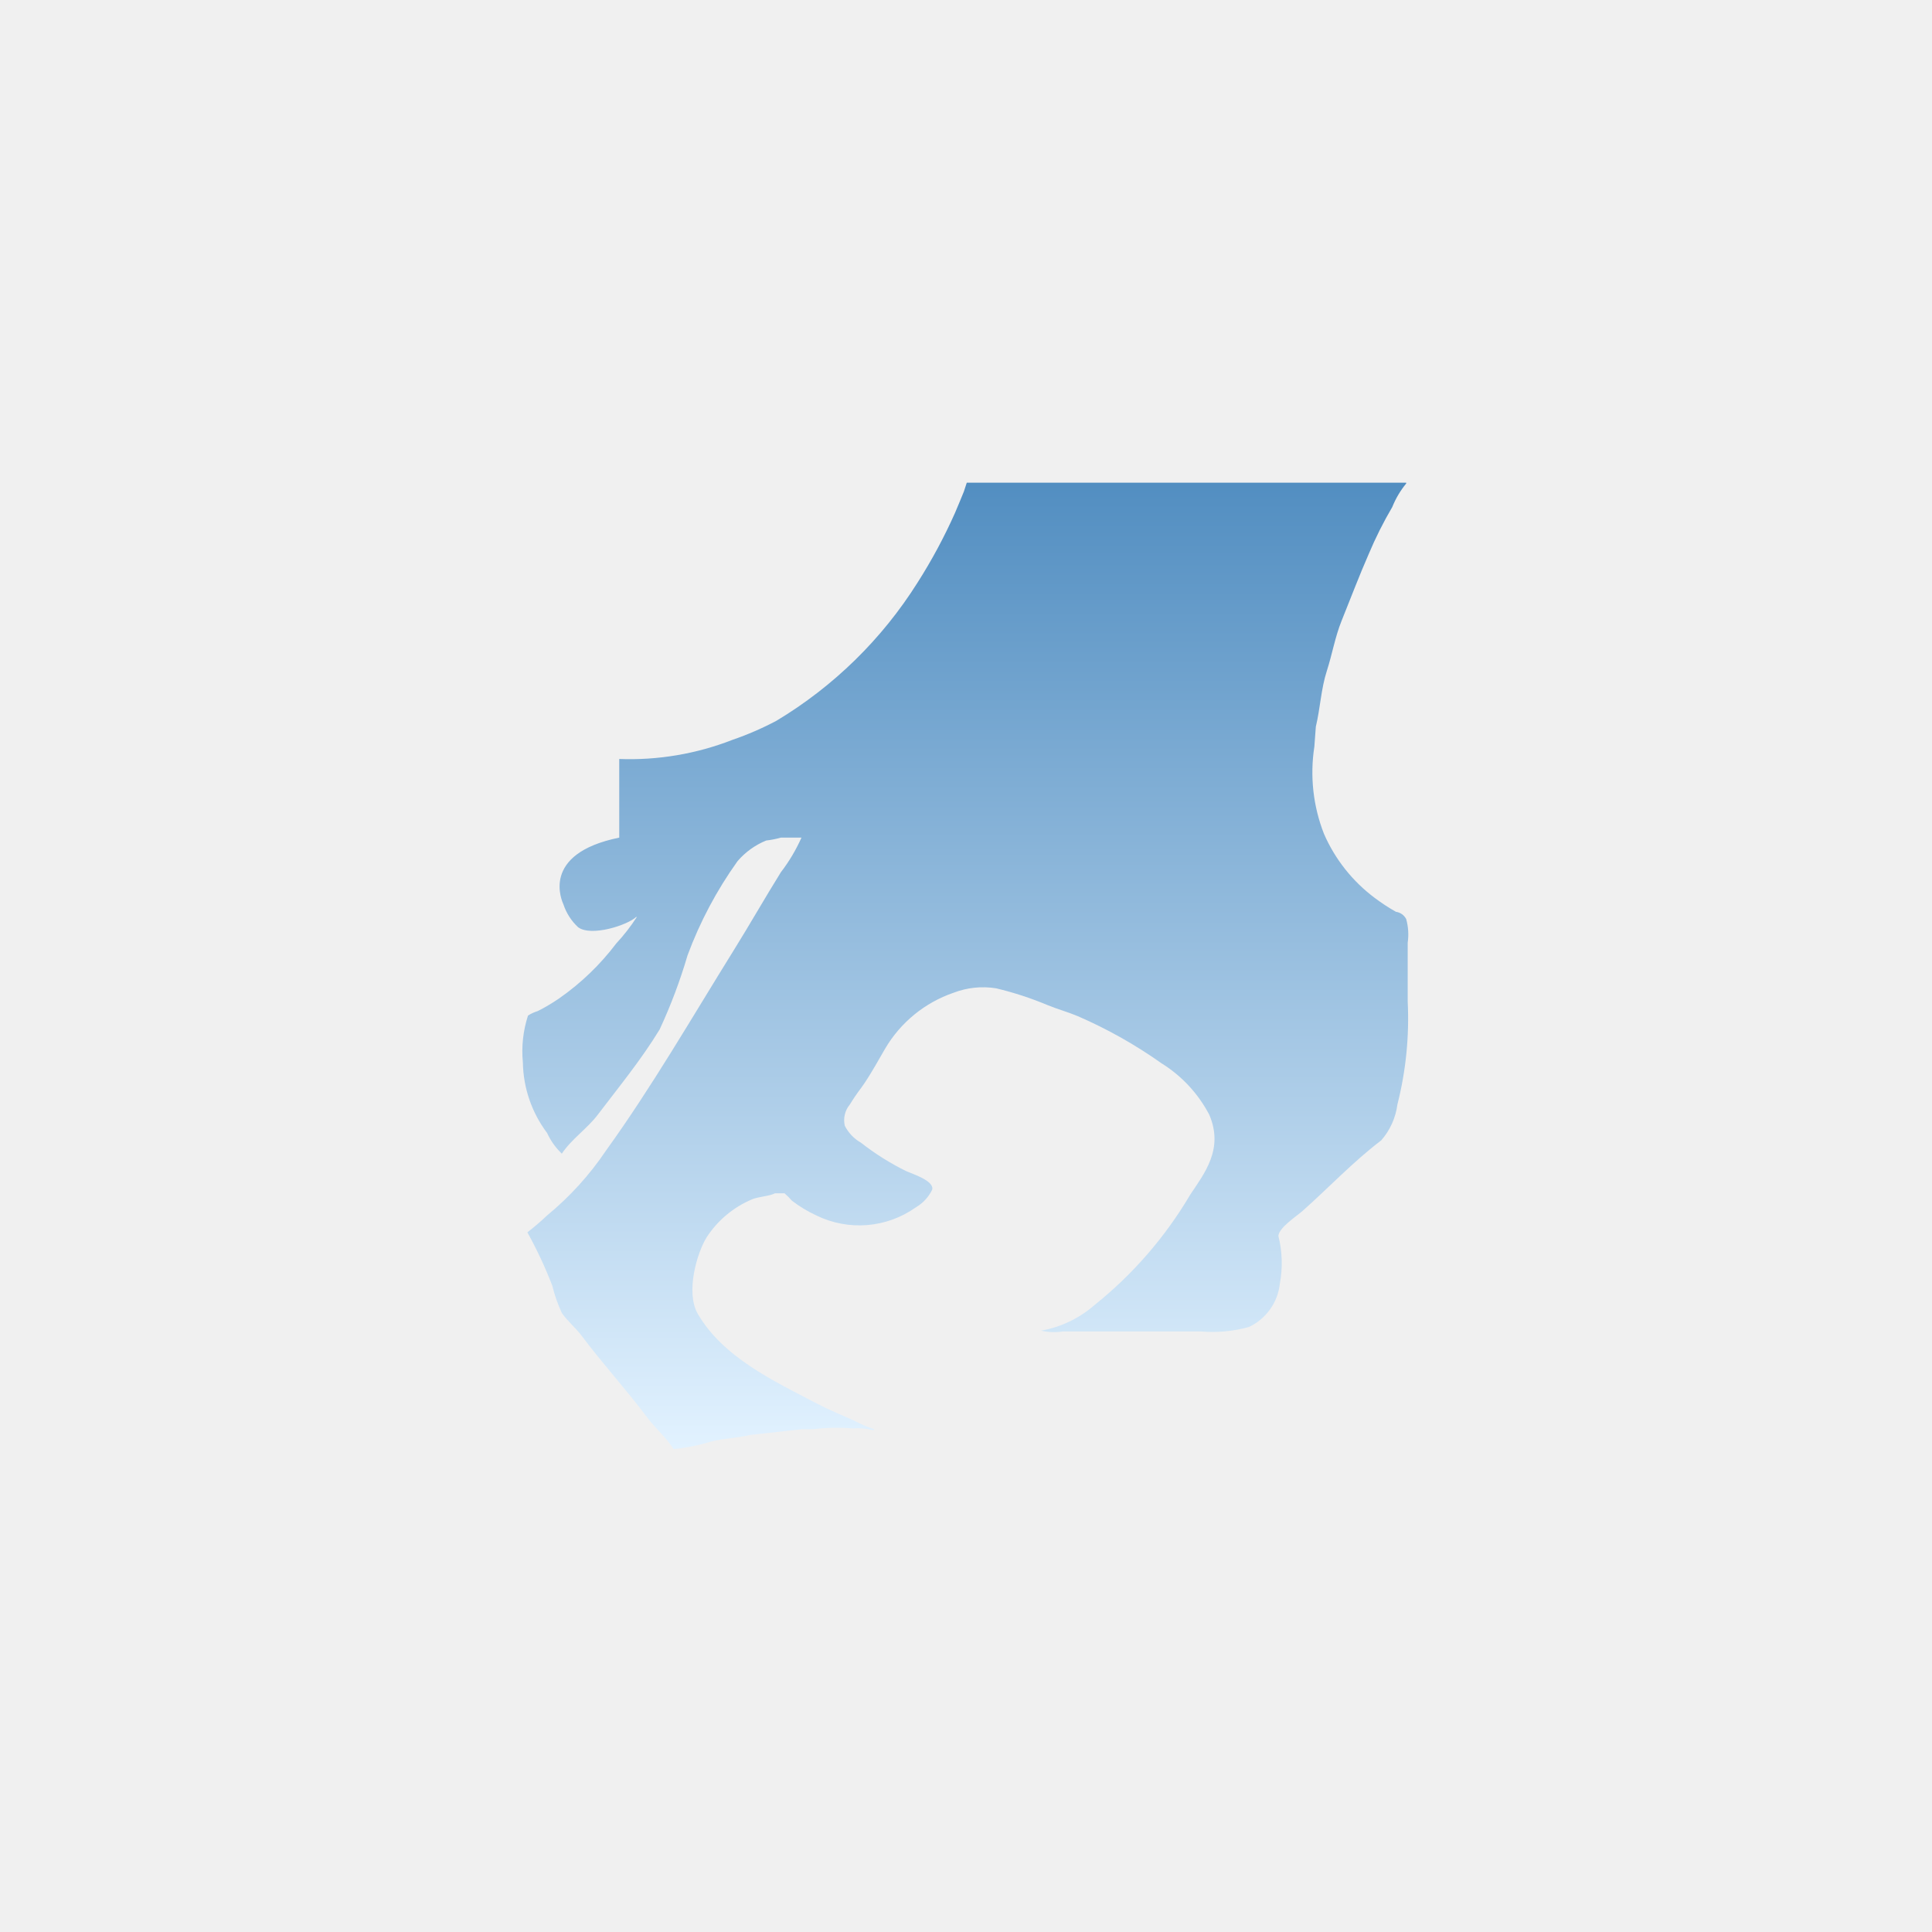
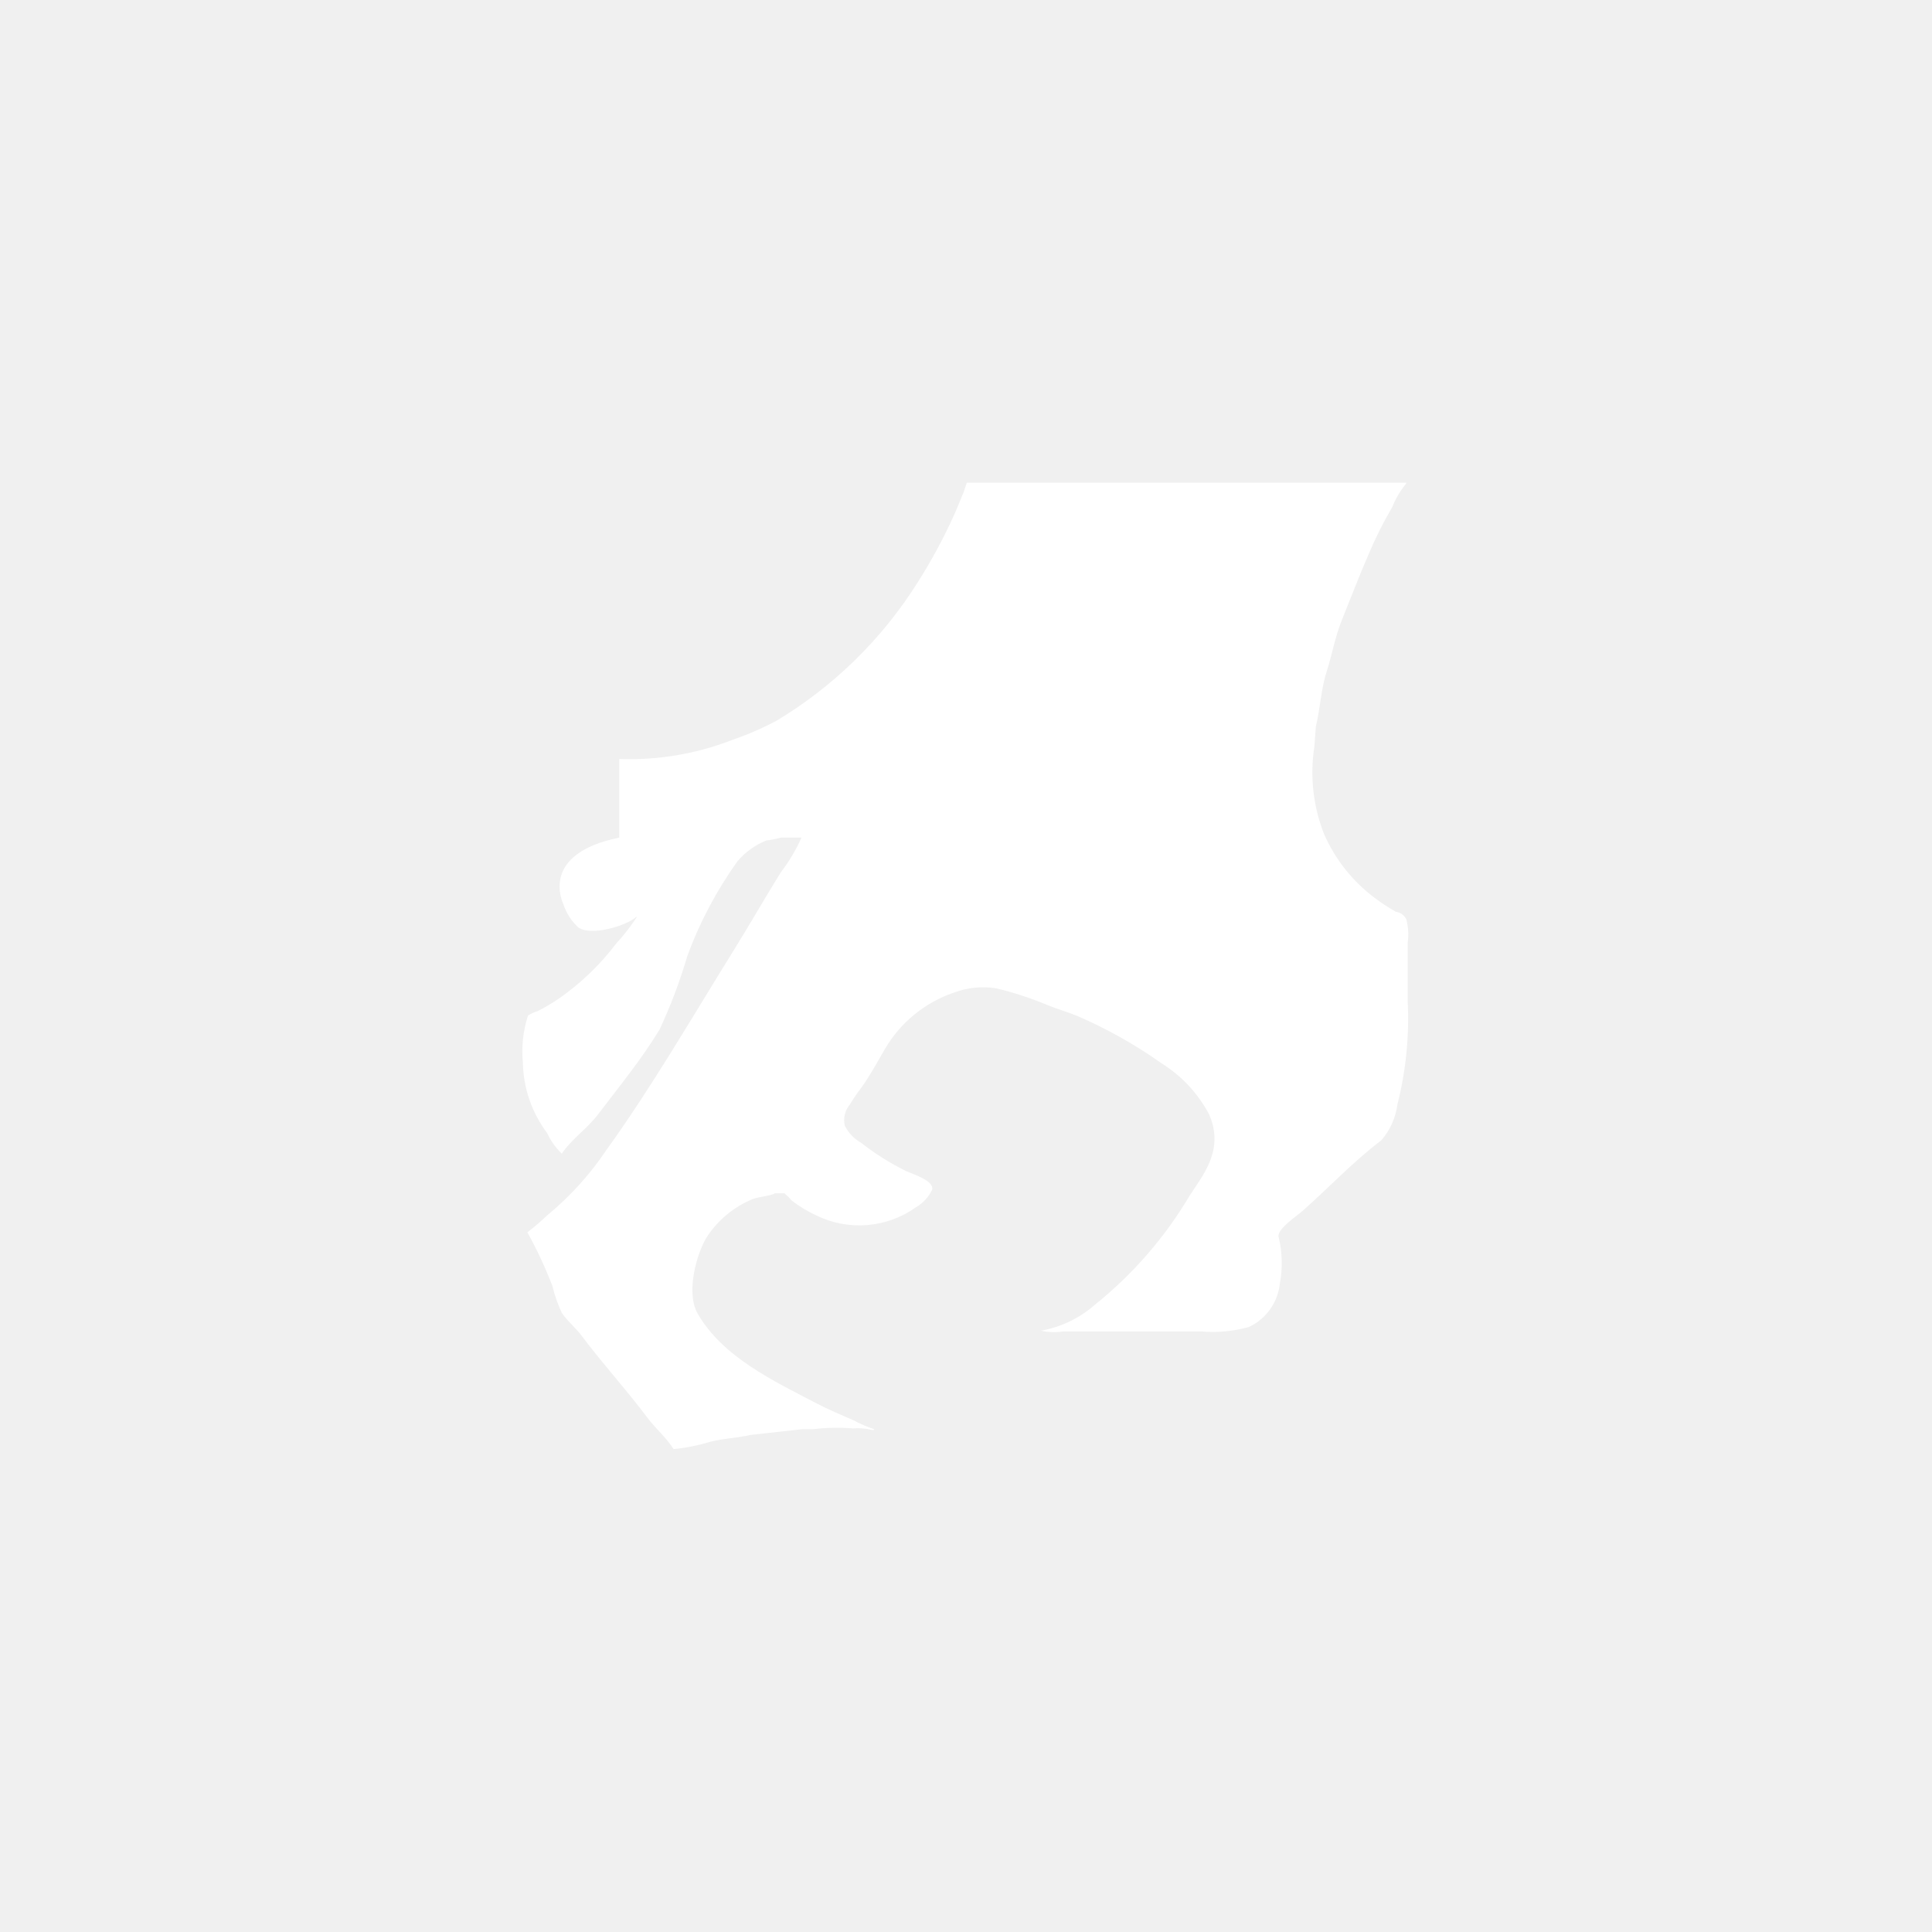
<svg xmlns="http://www.w3.org/2000/svg" width="100" height="100" viewBox="0 0 100 100">
  <defs>
    <style>
      .cls-1 {
        fill-rule: evenodd;
-         fill: url(#linear-gradient);
+         fill: #ffffff;
      }
    </style>
    <linearGradient id="linear-gradient" x1="359.766" y1="1339" x2="359.766" y2="1288.97" gradientUnits="userSpaceOnUse">
      <stop offset="0" stop-color="#e2f2ff" />
      <stop offset="1" stop-color="#528ec1" />
    </linearGradient>
  </defs>
  <path id="形状_15_拷贝_5" data-name="形状 15 拷贝 5" class="cls-1" d="M341.818,1307.34v-4.07a14.615,14.615,0,0,0,5.858-.99,15.893,15.893,0,0,0,2.282-.99,22.02,22.02,0,0,0,7.3-7.15,27.567,27.567,0,0,0,1.94-3.61c0.164-.37.305-0.74,0.457-1.1,0.05-.15.1-0.31,0.151-0.46h22.745v0.04a4.656,4.656,0,0,0-.722,1.22,20.406,20.406,0,0,0-1.218,2.43c-0.484,1.1-.937,2.3-1.406,3.46-0.335.83-.488,1.74-0.762,2.59-0.3.92-.34,1.93-0.57,2.89-0.025.34-.051,0.68-0.076,1.03a8.709,8.709,0,0,0,.5,4.52,8.265,8.265,0,0,0,2.623,3.31,10.043,10.043,0,0,0,1.1.72,0.7,0.7,0,0,1,.532.38,2.984,2.984,0,0,1,.076,1.22v3.04a18.058,18.058,0,0,1-.532,5.33,3.516,3.516,0,0,1-.837,1.86c-1.451,1.1-2.717,2.45-4.07,3.65-0.29.26-1.234,0.87-1.254,1.3a5.749,5.749,0,0,1,.075,2.47,2.809,2.809,0,0,1-1.6,2.24,7.008,7.008,0,0,1-2.473.23h-7.15a3.058,3.058,0,0,1-1.141-.04,5.706,5.706,0,0,0,2.777-1.33,20.919,20.919,0,0,0,4.944-5.7c0.719-1.09,1.761-2.36.989-4.15a6.908,6.908,0,0,0-2.472-2.66,23.984,23.984,0,0,0-4.336-2.44c-0.524-.22-1.02-0.35-1.559-0.57a17.167,17.167,0,0,0-2.663-.87,4.266,4.266,0,0,0-2.206.23,6.589,6.589,0,0,0-3.538,2.89c-0.094.15-.821,1.48-1.254,2.05a9.814,9.814,0,0,0-.571.84,1.271,1.271,0,0,0-.266,1.1,2.094,2.094,0,0,0,.837.88,13.338,13.338,0,0,0,2.357,1.48c0.319,0.14,1.439.49,1.332,0.95a2.112,2.112,0,0,1-.837.91,5.056,5.056,0,0,1-5.173.42,6.66,6.66,0,0,1-1.255-.76,3.494,3.494,0,0,0-.38-0.38h-0.494c-0.235.14-.888,0.18-1.18,0.31a5.219,5.219,0,0,0-2.358,1.97c-0.5.81-1.1,2.85-.456,3.96,1.29,2.22,3.849,3.44,6.161,4.64,0.611,0.32,1.236.58,1.9,0.87a6.714,6.714,0,0,0,1.065.46V1338H354.9a3.044,3.044,0,0,0-.989-0.08,10.059,10.059,0,0,0-2.054.04h-0.57l-2.7.3c-0.657.16-1.373,0.17-2.055,0.35a9.731,9.731,0,0,1-1.9.38c-0.38-.6-0.952-1.08-1.369-1.64-1.086-1.45-2.3-2.77-3.386-4.22-0.305-.41-0.735-0.76-1.027-1.18a7.348,7.348,0,0,1-.494-1.41,22.1,22.1,0,0,0-1.293-2.77,12.5,12.5,0,0,0,1.027-.88,15.666,15.666,0,0,0,3.042-3.35c2.377-3.3,4.431-6.86,6.619-10.38,0.822-1.32,1.6-2.69,2.434-4.03a8.813,8.813,0,0,0,1.065-1.79h-1.065a4.81,4.81,0,0,1-.761.15,3.882,3.882,0,0,0-1.484,1.07,20.765,20.765,0,0,0-2.586,4.87,27.408,27.408,0,0,1-1.445,3.84c-0.97,1.59-2.1,2.96-3.2,4.41-0.544.72-1.361,1.26-1.864,2.02a0.28,0.28,0,0,1-.038-0.04,3.47,3.47,0,0,1-.722-1.03,6.246,6.246,0,0,1-1.255-3.65,5.981,5.981,0,0,1,.266-2.43,1.939,1.939,0,0,1,.5-0.23,9.706,9.706,0,0,0,1.1-.65,13.134,13.134,0,0,0,2.966-2.85,10.082,10.082,0,0,0,1.066-1.37h-0.038c-0.448.42-2.315,1.03-3,.53a2.837,2.837,0,0,1-.76-1.18C338.871,1310.66,337.691,1308.18,341.818,1307.34Z" transform="translate(-309.766 -1263.985)" />
</svg>
